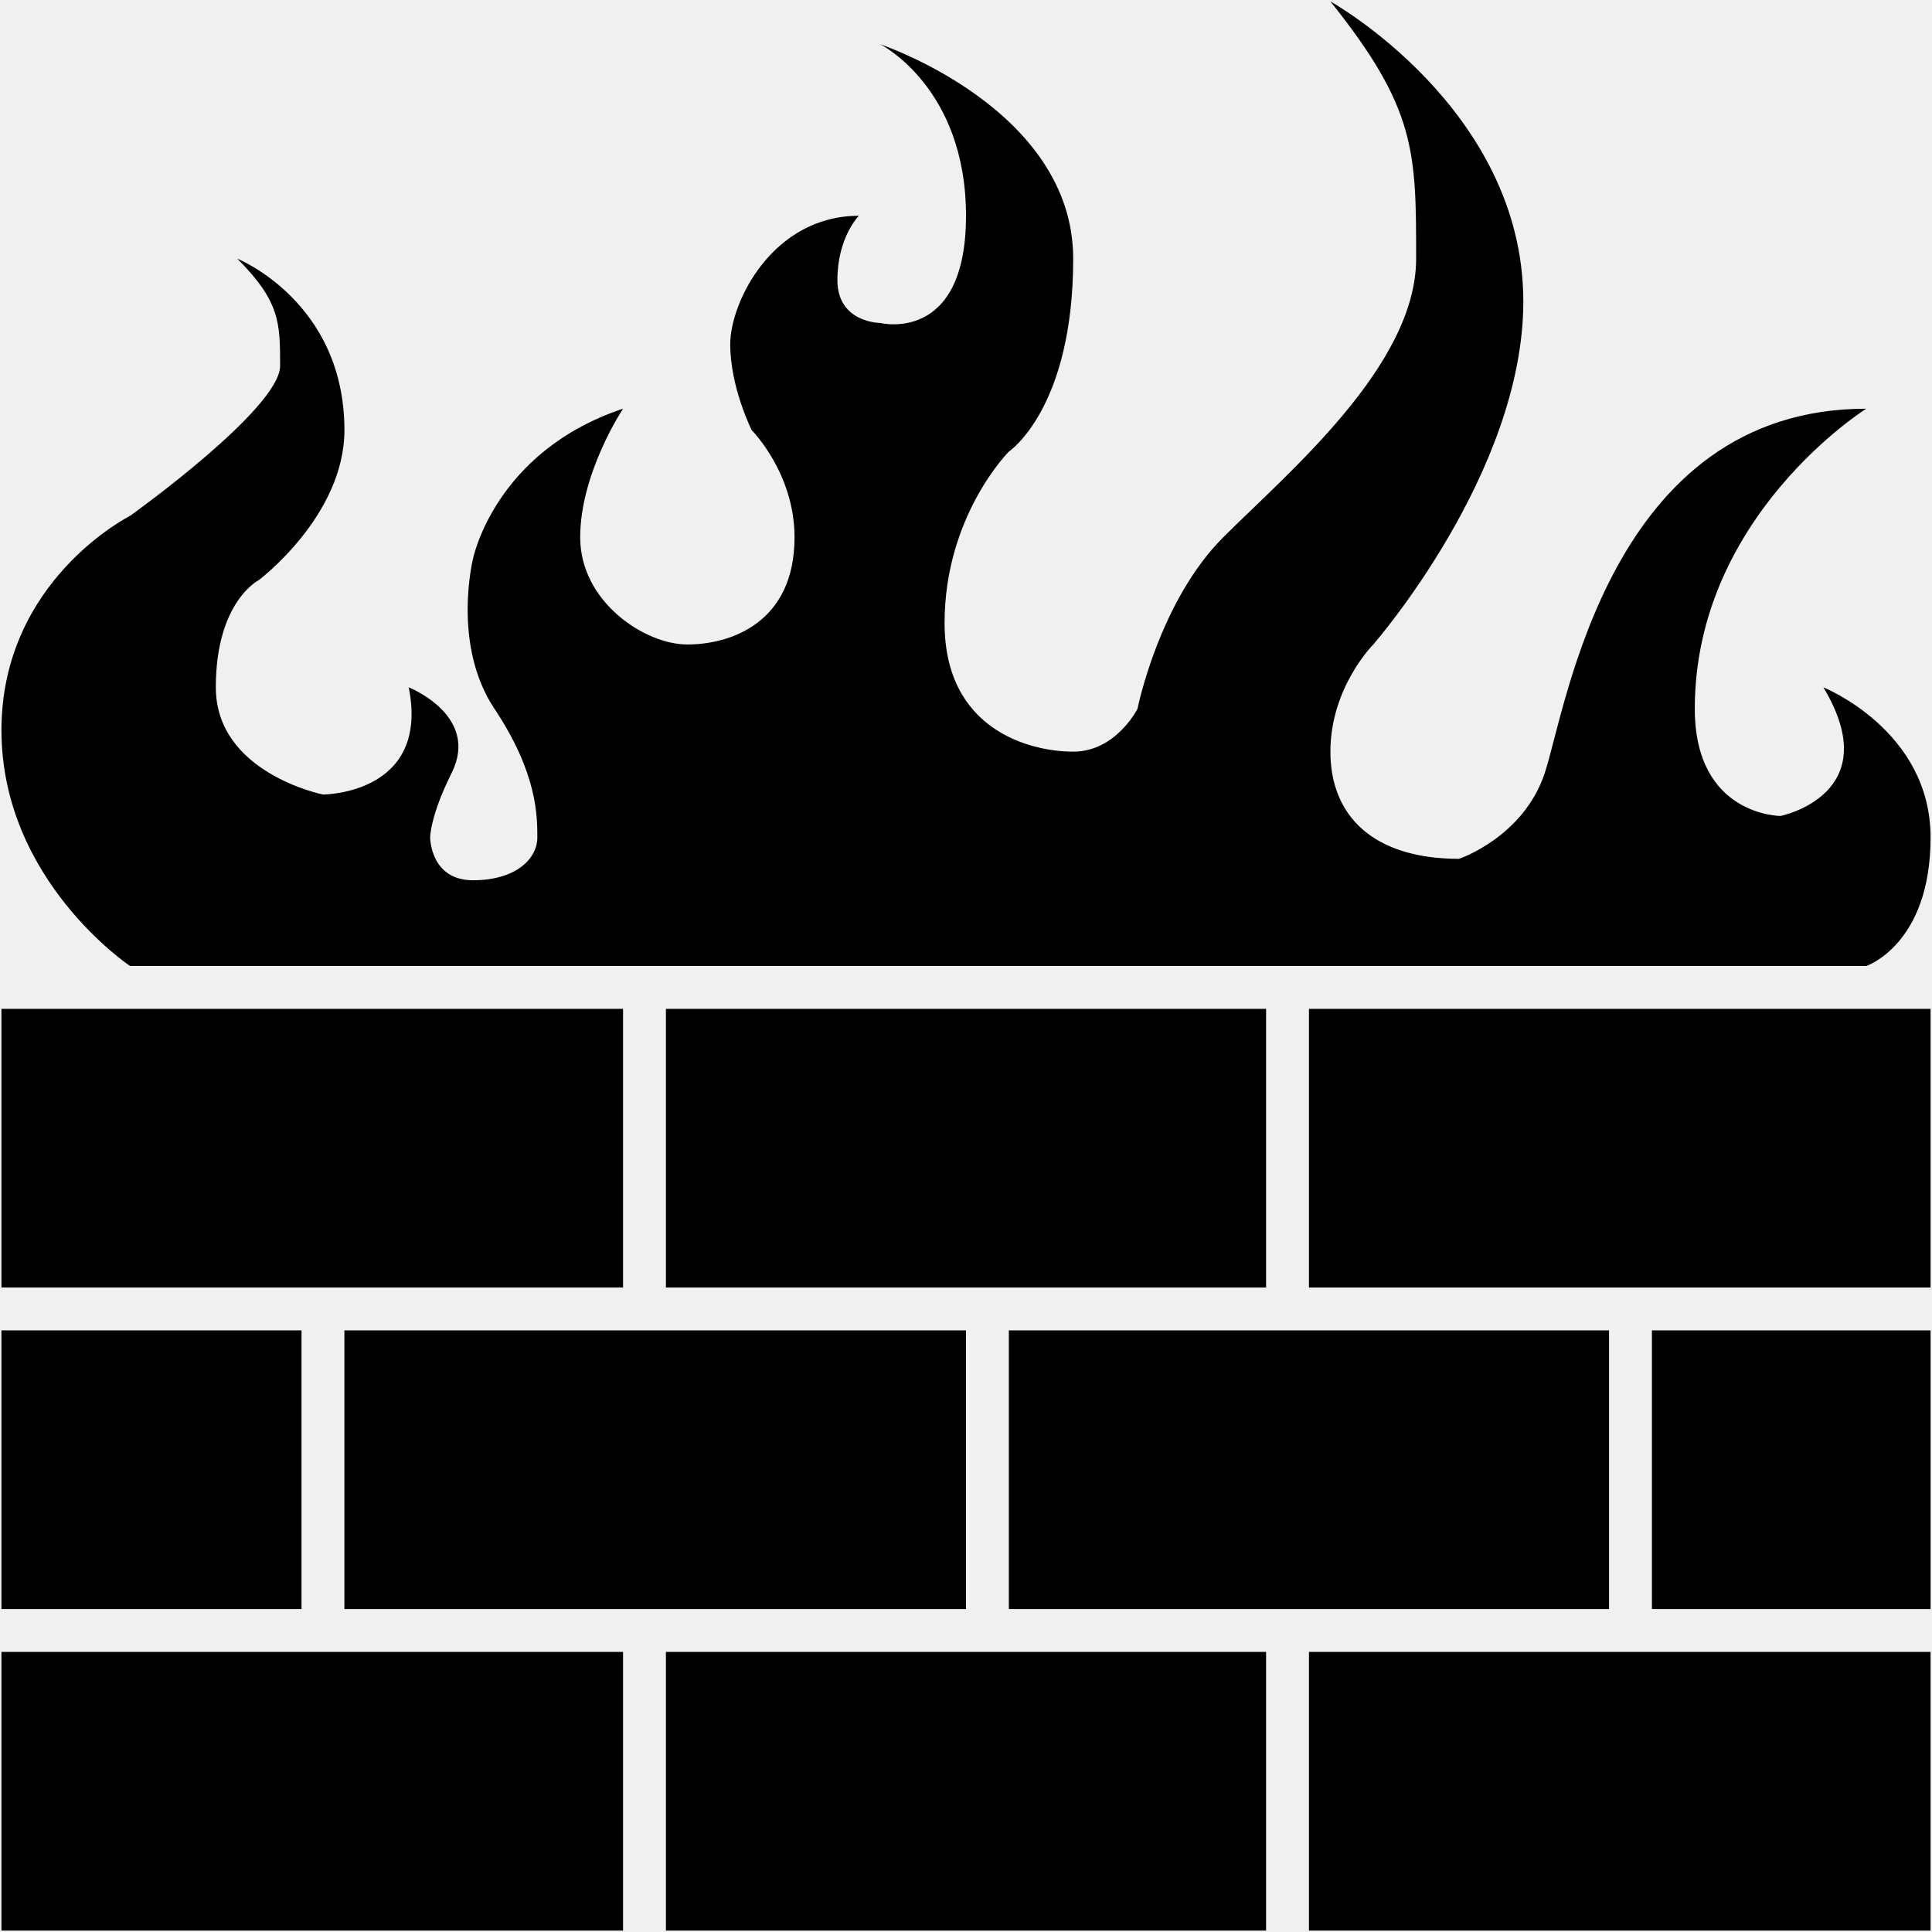
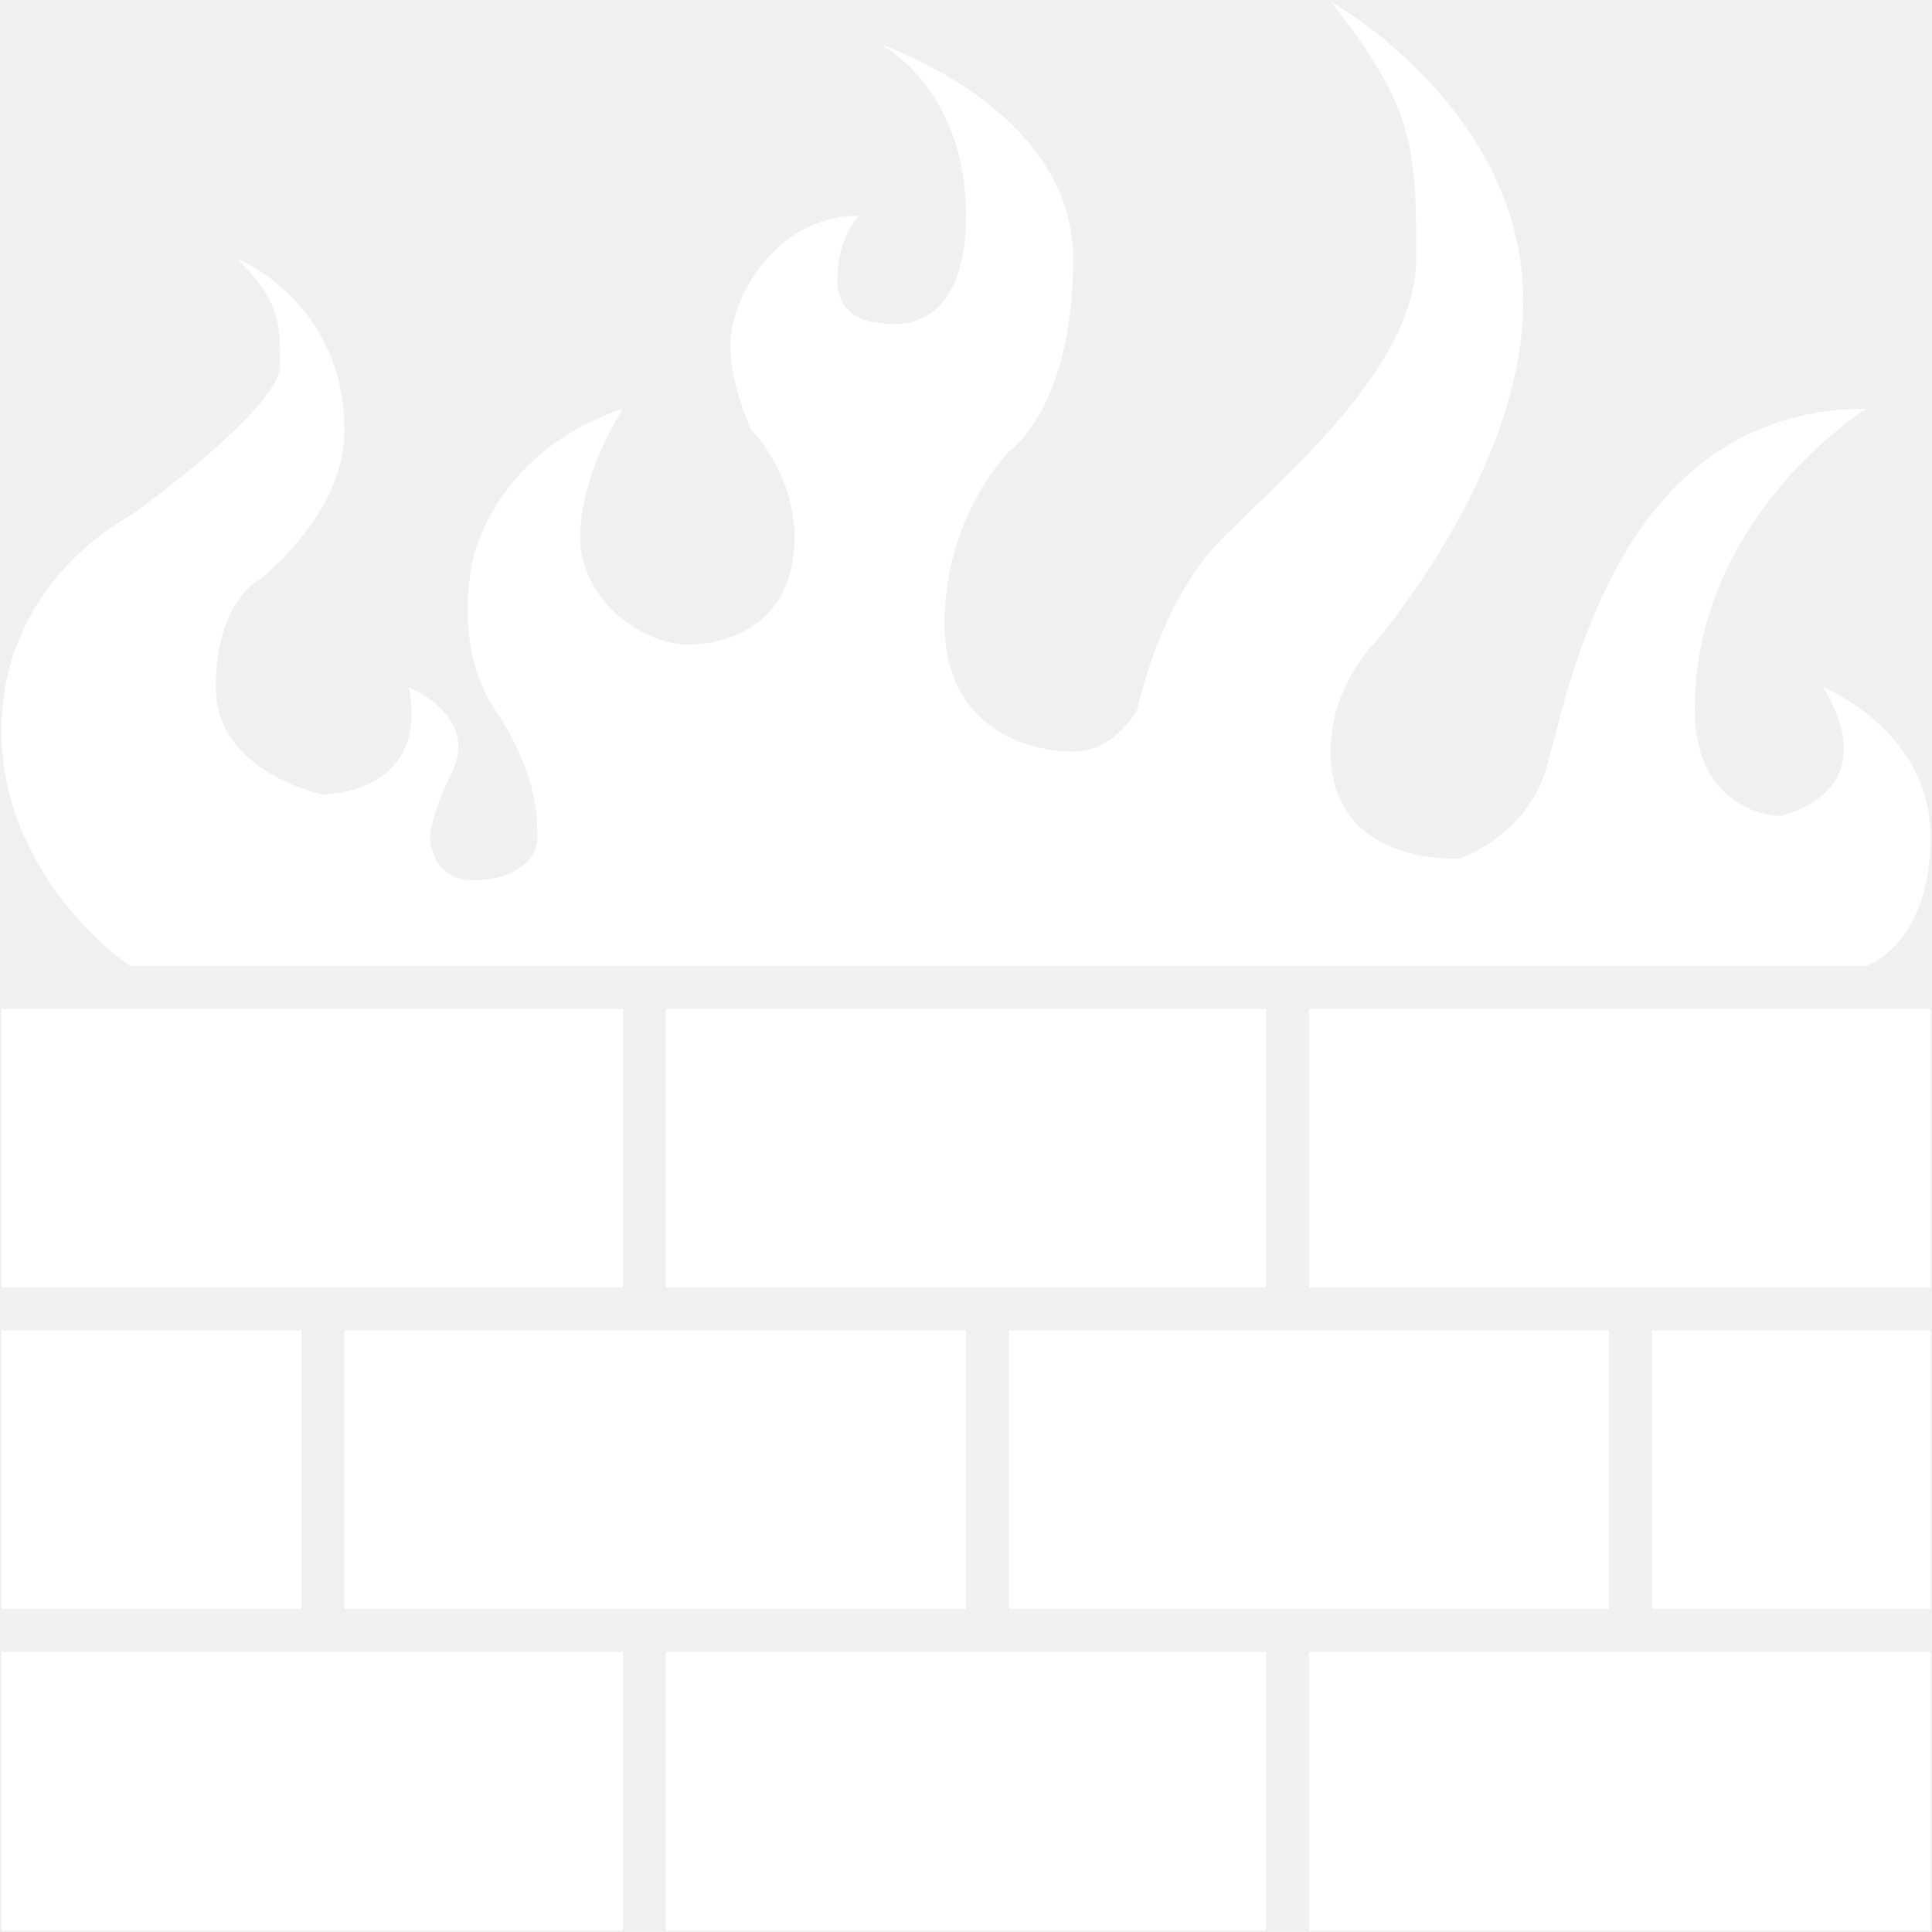
<svg xmlns="http://www.w3.org/2000/svg" width="673" height="673" version="1.1" viewBox="0 0 504.75 504.75" id="svg186">
  <defs id="defs74">
    <symbol id="x" overflow="visible" style="overflow:visible">
      <path d="m 18.766,-1.125 c -0.969,0.5 -1.98,0.875 -3.031,1.125 -1.043,0.258 -2.137,0.391 -3.281,0.391 -3.398,0 -6.09,-0.945 -8.078,-2.844 -1.992,-1.906 -2.984,-4.484 -2.984,-7.734 0,-3.258 0.992,-5.836 2.984,-7.734 1.988,-1.906 4.68,-2.859 8.078,-2.859 1.145,0 2.238,0.133 3.281,0.391 1.051,0.25 2.062,0.625 3.031,1.125 v 4.219 c -0.98,-0.656 -1.945,-1.141 -2.891,-1.453 -0.949,-0.312 -1.949,-0.469 -3,-0.469 -1.875,0 -3.352,0.605 -4.422,1.812 -1.074,1.199 -1.609,2.856 -1.609,4.969 0,2.106 0.535,3.762 1.609,4.969 1.07,1.199 2.547,1.797 4.422,1.797 1.051,0 2.051,-0.148 3,-0.453 0.945,-0.312 1.91,-0.801 2.891,-1.469 z" id="path2" />
    </symbol>
    <symbol id="c" overflow="visible" style="overflow:visible">
      <path d="m 13.734,-11.141 c -0.438,-0.195 -0.871,-0.344 -1.297,-0.438 -0.418,-0.102 -0.84,-0.156 -1.266,-0.156 -1.262,0 -2.231,0.406 -2.906,1.219 -0.68,0.805 -1.016,1.953 -1.016,3.453 v 7.062 H 2.359 v -15.312 h 4.891 v 2.516 c 0.625,-1 1.344,-1.727 2.156,-2.188 0.82,-0.469 1.801,-0.703 2.938,-0.703 0.164,0 0.344,0.012 0.531,0.031 0.195,0.012 0.477,0.039 0.844,0.078 z" id="path5" />
    </symbol>
    <symbol id="a" overflow="visible" style="overflow:visible">
      <path d="m 17.641,-7.703 v 1.406 H 6.188 c 0.125,1.148 0.539,2.008 1.25,2.578 0.707,0.574 1.703,0.859 2.984,0.859 1.031,0 2.082,-0.148 3.156,-0.453 1.082,-0.312 2.191,-0.773 3.328,-1.391 v 3.766 c -1.156,0.438 -2.312,0.766 -3.469,0.984 -1.156,0.227 -2.312,0.344 -3.469,0.344 -2.773,0 -4.93,-0.703 -6.469,-2.109 -1.531,-1.406 -2.297,-3.379 -2.297,-5.922 0,-2.5 0.754,-4.461 2.266,-5.891 1.508,-1.438 3.582,-2.156 6.219,-2.156 2.406,0 4.332,0.73 5.781,2.188 1.445,1.449 2.172,3.383 2.172,5.797 z m -5.031,-1.625 c 0,-0.926 -0.273,-1.672 -0.812,-2.234 -0.543,-0.57 -1.25,-0.859 -2.125,-0.859 -0.949,0 -1.719,0.266 -2.312,0.797 -0.594,0.531 -0.965,1.297 -1.109,2.297 z" id="path8" />
    </symbol>
    <symbol id="b" overflow="visible" style="overflow:visible">
      <path d="m 9.219,-6.891 c -1.023,0 -1.793,0.172 -2.312,0.516 -0.512,0.344 -0.766,0.855 -0.766,1.531 0,0.625 0.207,1.117 0.625,1.469 0.414,0.344 0.988,0.516 1.719,0.516 0.926,0 1.703,-0.328 2.328,-0.984 0.633,-0.664 0.953,-1.492 0.953,-2.484 v -0.562 z m 7.469,-1.844 V 0 h -4.922 v -2.266 c -0.656,0.93 -1.398,1.605 -2.219,2.031 -0.824,0.414 -1.824,0.625 -3,0.625 -1.586,0 -2.871,-0.457 -3.859,-1.375 -0.992,-0.926 -1.484,-2.129 -1.484,-3.609 0,-1.789 0.613,-3.102 1.844,-3.938 1.238,-0.844 3.18,-1.266 5.828,-1.266 h 2.891 v -0.391 c 0,-0.77 -0.309,-1.332 -0.922,-1.688 -0.617,-0.363 -1.57,-0.547 -2.859,-0.547 -1.055,0 -2.031,0.105 -2.938,0.312 -0.898,0.211 -1.73,0.523 -2.5,0.938 v -3.734 c 1.039,-0.25 2.086,-0.441 3.141,-0.578 1.062,-0.133 2.125,-0.203 3.188,-0.203 2.758,0 4.75,0.547 5.969,1.641 1.227,1.086 1.844,2.856 1.844,5.312 z" id="path11" />
    </symbol>
    <symbol id="d" overflow="visible" style="overflow:visible">
      <path d="m 7.703,-19.656 v 4.344 H 12.75 v 3.5 H 7.703 v 6.5 c 0,0.711 0.141,1.188 0.422,1.438 0.281,0.25 0.836,0.375 1.672,0.375 h 2.516 v 3.5 h -4.188 c -1.938,0 -3.312,-0.398 -4.125,-1.203 -0.805,-0.812 -1.203,-2.18 -1.203,-4.109 v -6.5 h -2.422 v -3.5 h 2.422 v -4.344 z" id="path14" />
    </symbol>
    <symbol id="k" overflow="visible" style="overflow:visible">
      <path d="m 12.766,-13.078 v -8.203 h 4.922 V -1e-4 H 12.766 v -2.219 c -0.668,0.906 -1.406,1.57 -2.219,1.984 -0.813,0.414 -1.758,0.625 -2.828,0.625 -1.887,0 -3.434,-0.75 -4.641,-2.25 -1.211,-1.5 -1.812,-3.426 -1.812,-5.781 0,-2.363 0.602,-4.297 1.812,-5.797 1.207,-1.5 2.754,-2.25 4.641,-2.25 1.062,0 2,0.215 2.812,0.641 0.82,0.43 1.566,1.086 2.234,1.969 z m -3.219,9.922 c 1.039,0 1.836,-0.379 2.391,-1.141 0.551,-0.77 0.828,-1.883 0.828,-3.344 0,-1.457 -0.277,-2.566 -0.828,-3.328 -0.555,-0.77 -1.352,-1.156 -2.391,-1.156 -1.043,0 -1.84,0.387 -2.391,1.156 -0.555,0.762 -0.828,1.871 -0.828,3.328 0,1.461 0.273,2.574 0.828,3.344 0.551,0.762 1.348,1.141 2.391,1.141 z" id="path17" />
    </symbol>
    <symbol id="g" overflow="visible" style="overflow:visible">
      <path d="m 10.5,-3.156 c 1.051,0 1.852,-0.379 2.406,-1.141 0.551,-0.77 0.828,-1.883 0.828,-3.344 0,-1.457 -0.277,-2.566 -0.828,-3.328 -0.555,-0.77 -1.355,-1.156 -2.406,-1.156 -1.055,0 -1.859,0.387 -2.422,1.156 -0.555,0.773 -0.828,1.883 -0.828,3.328 0,1.449 0.273,2.559 0.828,3.328 0.562,0.773 1.367,1.156 2.422,1.156 z m -3.25,-9.922 c 0.676,-0.883 1.422,-1.539 2.234,-1.969 0.82,-0.426 1.766,-0.641 2.828,-0.641 1.895,0 3.445,0.75 4.656,2.25 1.207,1.5 1.812,3.434 1.812,5.797 0,2.356 -0.605,4.281 -1.812,5.781 -1.211,1.5 -2.762,2.25 -4.656,2.25 -1.062,0 -2.008,-0.211 -2.828,-0.625 C 8.672,-0.66 7.926,-1.32 7.25,-2.219 V -2e-5 H 2.359 v -21.281 H 7.25 Z" id="path20" />
    </symbol>
    <symbol id="j" overflow="visible" style="overflow:visible">
      <path d="m 0.344,-15.312 h 4.891 l 4.125,10.391 3.5,-10.391 h 4.891 l -6.438,16.766 c -0.648,1.695 -1.402,2.883 -2.266,3.562 -0.867,0.688 -2,1.031 -3.406,1.031 H 2.797 V 2.829 h 1.531 c 0.832,0 1.438,-0.137 1.812,-0.406 C 6.523,2.161 6.82,1.692 7.031,1.016 L 7.172,0.595 Z" id="path23" />
    </symbol>
    <symbol id="i" overflow="visible" style="overflow:visible">
      <path d="m 10.047,-11.359 c 1.102,0 1.895,-0.203 2.375,-0.609 0.477,-0.414 0.719,-1.094 0.719,-2.031 0,-0.926 -0.242,-1.586 -0.719,-1.984 -0.48,-0.406 -1.273,-0.609 -2.375,-0.609 H 7.828 v 5.234 z M 7.828,-7.718 V 4e-4 h -5.25 v -20.406 h 8.031 c 2.688,0 4.656,0.453 5.906,1.359 1.258,0.898 1.891,2.32 1.891,4.266 0,1.355 -0.328,2.465 -0.984,3.328 -0.648,0.867 -1.625,1.5 -2.938,1.906 0.719,0.168 1.359,0.543 1.922,1.125 0.57,0.574 1.148,1.449 1.734,2.625 l 2.859,5.797 h -5.609 l -2.484,-5.078 c -0.5,-1.02 -1.012,-1.711 -1.531,-2.078 -0.512,-0.375 -1.195,-0.562 -2.047,-0.562 z" id="path26" />
    </symbol>
    <symbol id="w" overflow="visible" style="overflow:visible">
      <path d="m 10.75,-12.516 c 0.82,0 1.445,-0.18 1.875,-0.547 0.438,-0.363 0.656,-0.898 0.656,-1.609 0,-0.695 -0.219,-1.227 -0.656,-1.594 -0.43,-0.375 -1.055,-0.562 -1.875,-0.562 H 7.828 v 4.312 z m 0.172,8.938 c 1.062,0 1.859,-0.223 2.391,-0.672 0.531,-0.445 0.797,-1.125 0.797,-2.031 0,-0.883 -0.266,-1.547 -0.797,-1.984 -0.523,-0.438 -1.32,-0.656 -2.391,-0.656 h -3.094 v 5.344 z m 4.891,-7.344 c 1.133,0.324 2.008,0.93 2.625,1.812 0.625,0.887 0.938,1.969 0.938,3.25 0,1.969 -0.668,3.438 -2,4.406 -1.336,0.969 -3.356,1.453 -6.062,1.453 h -8.734 v -20.406 h 7.891 c 2.832,0 4.883,0.43 6.156,1.281 1.281,0.855 1.922,2.227 1.922,4.109 0,1 -0.234,1.852 -0.703,2.547 -0.469,0.688 -1.148,1.203 -2.031,1.547 z" id="path29" />
    </symbol>
    <symbol id="v" overflow="visible" style="overflow:visible">
      <path d="M 2.359,-21.281 H 7.25 V 0 H 2.359 Z" id="path32" />
    </symbol>
    <symbol id="u" overflow="visible" style="overflow:visible">
      <path d="M 2.359,-21.281 H 7.25 v 11.594 l 5.625,-5.625 h 5.688 L 11.094,-8.281 19.156,4e-4 H 13.219 L 7.25,-6.39 V 4e-4 H 2.359 Z" id="path35" />
    </symbol>
    <symbol id="t" overflow="visible" style="overflow:visible">
      <path d="M 2.359,-15.312 H 7.25 V 0 H 2.359 Z m 0,-5.969 H 7.25 v 4 H 2.359 Z" id="path38" />
    </symbol>
    <symbol id="s" overflow="visible" style="overflow:visible">
      <path d="m 14.312,-14.828 v 3.719 c -1.043,-0.438 -2.055,-0.766 -3.031,-0.984 -0.98,-0.219 -1.902,-0.328 -2.766,-0.328 -0.93,0 -1.621,0.117 -2.078,0.344 -0.449,0.23 -0.672,0.59 -0.672,1.078 0,0.387 0.172,0.684 0.516,0.891 0.344,0.211 0.957,0.367 1.844,0.469 l 0.859,0.125 c 2.508,0.324 4.195,0.852 5.062,1.578 0.863,0.73 1.297,1.871 1.297,3.422 0,1.637 -0.605,2.867 -1.812,3.688 -1.199,0.812 -2.992,1.219 -5.375,1.219 -1.023,0 -2.074,-0.078 -3.156,-0.234 -1.074,-0.156 -2.18,-0.395 -3.312,-0.719 v -3.719 c 0.969,0.48 1.961,0.84 2.984,1.078 1.031,0.23 2.078,0.344 3.141,0.344 0.957,0 1.676,-0.129 2.156,-0.391 0.477,-0.27 0.719,-0.664 0.719,-1.188 0,-0.438 -0.168,-0.758 -0.5,-0.969 -0.336,-0.219 -0.996,-0.383 -1.984,-0.5 L 7.343,-6.016 c -2.18,-0.27 -3.703,-0.773 -4.578,-1.516 -0.875,-0.738 -1.312,-1.859 -1.312,-3.359 0,-1.625 0.551,-2.828 1.656,-3.609 1.113,-0.789 2.82,-1.188 5.125,-1.188 0.895,0 1.836,0.074 2.828,0.219 1,0.137 2.082,0.352 3.25,0.641 z" id="path41" />
    </symbol>
    <symbol id="h" overflow="visible" style="overflow:visible">
      <path d="M 17.75,-9.328 V 0 h -4.922 v -7.109 c 0,-1.344 -0.031,-2.266 -0.094,-2.766 -0.062,-0.5 -0.168,-0.867 -0.312,-1.109 -0.188,-0.312 -0.449,-0.555 -0.781,-0.734 -0.324,-0.176 -0.695,-0.266 -1.109,-0.266 -1.023,0 -1.824,0.398 -2.406,1.188 -0.586,0.781 -0.875,1.871 -0.875,3.266 V -1e-4 H 2.359 v -21.281 H 7.25 v 8.203 c 0.738,-0.883 1.52,-1.539 2.344,-1.969 0.832,-0.426 1.75,-0.641 2.75,-0.641 1.77,0 3.113,0.547 4.031,1.641 0.914,1.086 1.375,2.656 1.375,4.719 z" id="path44" />
    </symbol>
    <symbol id="f" overflow="visible" style="overflow:visible">
      <path d="M 17.75,-9.328 V 0 h -4.922 v -7.141 c 0,-1.32 -0.031,-2.234 -0.094,-2.734 -0.062,-0.5 -0.168,-0.867 -0.312,-1.109 -0.188,-0.312 -0.449,-0.555 -0.781,-0.734 -0.324,-0.176 -0.695,-0.266 -1.109,-0.266 -1.023,0 -1.824,0.398 -2.406,1.188 -0.586,0.781 -0.875,1.871 -0.875,3.266 V -1e-4 H 2.359 v -15.312 H 7.25 v 2.234 c 0.738,-0.883 1.52,-1.539 2.344,-1.969 0.832,-0.426 1.75,-0.641 2.75,-0.641 1.77,0 3.113,0.547 4.031,1.641 0.914,1.086 1.375,2.656 1.375,4.719 z" id="path47" />
    </symbol>
    <symbol id="r" overflow="visible" style="overflow:visible">
      <path d="m 12.422,-21.281 v 3.219 H 9.719 c -0.688,0 -1.172,0.125 -1.453,0.375 -0.273,0.25 -0.406,0.688 -0.406,1.312 v 1.062 h 4.188 v 3.5 H 7.86 V -2e-4 h -4.891 v -11.812 h -2.438 v -3.5 h 2.438 v -1.062 c 0,-1.664 0.461,-2.898 1.391,-3.703 0.926,-0.801 2.367,-1.203 4.328,-1.203 z" id="path50" />
    </symbol>
    <symbol id="e" overflow="visible" style="overflow:visible">
      <path d="m 9.641,-12.188 c -1.086,0 -1.914,0.391 -2.484,1.172 -0.574,0.781 -0.859,1.906 -0.859,3.375 0,1.469 0.285,2.594 0.859,3.375 0.57,0.773 1.398,1.156 2.484,1.156 1.062,0 1.875,-0.383 2.438,-1.156 0.57,-0.781 0.859,-1.906 0.859,-3.375 0,-1.469 -0.289,-2.594 -0.859,-3.375 -0.562,-0.781 -1.375,-1.172 -2.438,-1.172 z m 0,-3.5 c 2.633,0 4.691,0.715 6.172,2.141 1.477,1.418 2.219,3.387 2.219,5.906 0,2.512 -0.742,4.481 -2.219,5.906 C 14.332,-0.317 12.273,0.39 9.641,0.39 6.992,0.39 4.926,-0.317 3.438,-1.735 1.945,-3.161 1.203,-5.13 1.203,-7.641 c 0,-2.519 0.742,-4.488 2.234,-5.906 1.488,-1.426 3.555,-2.141 6.203,-2.141 z" id="path53" />
    </symbol>
    <symbol id="q" overflow="visible" style="overflow:visible">
      <path d="m 16.547,-12.766 c 0.613,-0.945 1.348,-1.672 2.203,-2.172 0.852,-0.5 1.789,-0.75 2.812,-0.75 1.758,0 3.098,0.547 4.016,1.641 0.926,1.086 1.391,2.656 1.391,4.719 V -4e-4 h -4.922 v -7.984 -0.359 c 0.008,-0.133 0.016,-0.32 0.016,-0.562 0,-1.082 -0.164,-1.863 -0.484,-2.344 -0.312,-0.488 -0.824,-0.734 -1.531,-0.734 -0.93,0 -1.648,0.387 -2.156,1.156 -0.512,0.762 -0.773,1.867 -0.781,3.312 v 7.516 h -4.922 v -7.984 c 0,-1.695 -0.148,-2.785 -0.438,-3.266 -0.293,-0.488 -0.812,-0.734 -1.562,-0.734 -0.938,0 -1.664,0.387 -2.172,1.156 -0.512,0.762 -0.766,1.859 -0.766,3.297 v 7.531 h -4.922 v -15.312 h 4.922 v 2.234 c 0.602,-0.863 1.289,-1.516 2.062,-1.953 0.781,-0.438 1.641,-0.656 2.578,-0.656 1.062,0 2,0.258 2.812,0.766 0.812,0.512 1.426,1.23 1.844,2.156 z" id="path56" />
    </symbol>
    <symbol id="p" overflow="visible" style="overflow:visible">
      <path d="m 2.578,-20.406 h 5.875 l 7.422,14 v -14 h 4.984 V 0 h -5.875 L 7.562,-14 V 0 H 2.578 Z" id="path59" />
    </symbol>
    <symbol id="o" overflow="visible" style="overflow:visible">
      <path d="m 2.188,-5.969 v -9.344 h 4.922 v 1.531 c 0,0.836 -0.008,1.875 -0.016,3.125 -0.012,1.25 -0.016,2.086 -0.016,2.5 0,1.242 0.031,2.133 0.094,2.672 0.07,0.543 0.18,0.934 0.328,1.172 0.207,0.324 0.473,0.574 0.797,0.75 0.32,0.168 0.691,0.25 1.109,0.25 1.02,0 1.82,-0.391 2.406,-1.172 0.582,-0.781 0.875,-1.867 0.875,-3.266 v -7.562 h 4.891 V -6e-4 H 12.688 V -2.219 C 11.945,-1.321 11.164,-0.661 10.344,-0.235 9.519,0.179 8.609,0.39 7.609,0.39 5.848,0.39 4.504,-0.149 3.578,-1.235 2.648,-2.317 2.188,-3.895 2.188,-5.969 Z" id="path62" />
    </symbol>
    <symbol id="n" overflow="visible" style="overflow:visible">
      <path d="m 2.578,-20.406 h 8.734 c 2.594,0 4.582,0.578 5.969,1.734 1.395,1.148 2.094,2.789 2.094,4.922 0,2.137 -0.699,3.781 -2.094,4.938 -1.387,1.156 -3.375,1.734 -5.969,1.734 H 7.828 V 3e-4 h -5.25 z m 5.25,3.812 v 5.703 H 10.75 c 1.02,0 1.805,-0.25 2.359,-0.75 0.562,-0.5 0.844,-1.203 0.844,-2.109 0,-0.914 -0.281,-1.617 -0.844,-2.109 -0.555,-0.488 -1.34,-0.734 -2.359,-0.734 z" id="path65" />
    </symbol>
    <symbol id="m" overflow="visible" style="overflow:visible">
      <path d="M 2.359,-15.312 H 7.25 v 15.031 c 0,2.051 -0.496,3.617 -1.484,4.703 -0.98,1.082 -2.406,1.625 -4.281,1.625 H -0.938 V 2.828 h 0.859 c 0.926,0 1.562,-0.211 1.906,-0.625 0.352,-0.418 0.531,-1.246 0.531,-2.484 z m 0,-5.969 H 7.25 v 4 H 2.359 Z" id="path68" />
    </symbol>
    <symbol id="l" overflow="visible" style="overflow:visible">
      <path d="m 14.719,-14.828 v 3.984 c -0.656,-0.457 -1.324,-0.797 -2,-1.016 -0.668,-0.219 -1.359,-0.328 -2.078,-0.328 -1.367,0 -2.434,0.402 -3.203,1.203 -0.762,0.793 -1.141,1.906 -1.141,3.344 0,1.43 0.379,2.543 1.141,3.344 0.77,0.793 1.836,1.188 3.203,1.188 0.758,0 1.484,-0.109 2.172,-0.328 0.688,-0.227 1.32,-0.566 1.906,-1.016 v 4 c -0.762,0.281 -1.539,0.488 -2.328,0.625 -0.781,0.145 -1.574,0.219 -2.375,0.219 -2.762,0 -4.922,-0.707 -6.484,-2.125 -1.555,-1.414 -2.328,-3.383 -2.328,-5.906 0,-2.531 0.773,-4.504 2.328,-5.922 1.562,-1.414 3.723,-2.125 6.484,-2.125 0.801,0 1.594,0.074 2.375,0.219 0.781,0.137 1.555,0.352 2.328,0.641 z" id="path71" />
    </symbol>
  </defs>
-   <g id="g1061" transform="translate(-97.6255,-27.62649)">
-     <path d="m 98,459.2 h 162.4 v 72.801 H 98 Z" id="path76" />
-     <path d="m 271.6,459.2 h 156.8 v 72.801 H 271.6 Z" id="path78" />
-     <path d="M 439.6,459.2 H 602 v 72.801 H 439.6 Z" id="path80" />
-     <path d="m 529.2,375.2 h 72.801 v 72.801 H 529.2 Z" id="path82" />
-     <path d="M 361.2,375.2 H 518 v 72.801 H 361.2 Z" id="path84" />
-     <path d="M 187.6,375.2 H 350 v 72.801 H 187.6 Z" id="path86" />
-     <path d="m 98,375.2 h 78.398 v 72.801 H 98 Z" id="path88" />
-     <path d="m 98,291.2 h 162.4 v 72.801 H 98 Z" id="path90" />
-     <path d="m 271.6,291.2 h 156.8 v 72.801 H 271.6 Z" id="path92" />
-     <path d="M 439.6,364 H 602 V 291.199 H 439.6 Z M 602,246.4 c 0,-28 -28,-39.199 -28,-39.199 16.801,28 -11.199,33.602 -11.199,33.602 0,0 -22.398,0 -22.398,-28 0,-50.398 44.801,-78.398 44.801,-78.398 -67.199,0 -78.398,78.398 -84,95.199 -5.602,16.801 -22.398,22.398 -22.398,22.398 -22.398,0 -33.602,-11.199 -33.602,-28 0,-16.801 11.199,-28 11.199,-28 0,0 39.199,-44.801 39.199,-89.602 0,-50.398 -50.398,-78.398 -50.398,-78.398 22.398,28 22.398,39.199 22.398,67.199 0,28 -33.602,56 -50.398,72.801 -16.801,16.801 -22.398,44.801 -22.398,44.801 0,0 -5.602,11.199 -16.801,11.199 -11.199,0 -33.602,-5.602 -33.602,-33.602 0,-28 16.801,-44.801 16.801,-44.801 0,0 16.801,-11.199 16.801,-50.398 -0.004,-39.199 -50.402,-56 -50.402,-56 0,0 22.398,11.199 22.398,44.801 0,33.602 -22.398,28 -22.398,28 0,0 -11.199,0 -11.199,-11.199 0,-11.199 5.602,-16.801 5.602,-16.801 -22.398,0 -33.602,22.398 -33.602,33.602 0,11.199 5.602,22.398 5.602,22.398 0,0 11.199,11.199 11.199,28 0,22.398 -16.801,28 -28,28 -11.199,0 -28,-11.199 -28,-28 0,-16.801 11.199,-33.602 11.199,-33.602 -33.602,11.199 -39.199,39.199 -39.199,39.199 0,0 -5.602,22.398 5.602,39.199 11.199,16.801 11.199,28 11.199,33.602 0,5.602 -5.602,11.199 -16.801,11.199 -11.199,0 -11.199,-11.199 -11.199,-11.199 0,0 0,-5.602 5.602,-16.801 7.516,-15.031 -11.199,-22.398 -11.199,-22.398 5.602,28 -22.398,28 -22.398,28 0,0 -28,-5.602 -28,-28 0,-22.398 11.199,-28 11.199,-28 0,0 22.398,-16.801 22.398,-39.199 0,-33.602 -28,-44.801 -28,-44.801 11.199,11.199 11.199,16.801 11.199,28 0,11.199 -39.199,39.199 -39.199,39.199 0,0 -33.602,16.801 -33.602,56 0,39.199 33.602,61.602 33.602,61.602 h 453.6 c -0.008,0 16.793,-5.602 16.793,-33.602 z" id="path94" style="fill-rule:evenodd" />
+   <g id="g1061" transform="translate(-97.6255,-27.62649)" style="fill:#ffffff;fill-opacity:1">
+     <path d="m 98,459.2 h 162.4 v 72.801 H 98 Z" id="path76" style="fill:#ffffff;fill-opacity:1" />
+     <path d="m 271.6,459.2 h 156.8 v 72.801 H 271.6 Z" id="path78" style="fill:#ffffff;fill-opacity:1" />
+     <path d="M 439.6,459.2 H 602 v 72.801 H 439.6 Z" id="path80" style="fill:#ffffff;fill-opacity:1" />
+     <path d="m 529.2,375.2 h 72.801 v 72.801 H 529.2 Z" id="path82" style="fill:#ffffff;fill-opacity:1" />
+     <path d="M 361.2,375.2 H 518 v 72.801 H 361.2 Z" id="path84" style="fill:#ffffff;fill-opacity:1" />
+     <path d="M 187.6,375.2 H 350 v 72.801 H 187.6 Z" id="path86" style="fill:#ffffff;fill-opacity:1" />
+     <path d="m 98,375.2 h 78.398 v 72.801 H 98 Z" id="path88" style="fill:#ffffff;fill-opacity:1" />
+     <path d="m 98,291.2 h 162.4 v 72.801 H 98 Z" id="path90" style="fill:#ffffff;fill-opacity:1" />
+     <path d="m 271.6,291.2 h 156.8 v 72.801 H 271.6 Z" id="path92" style="fill:#ffffff;fill-opacity:1" />
+     <path d="M 439.6,364 H 602 V 291.199 H 439.6 Z M 602,246.4 c 0,-28 -28,-39.199 -28,-39.199 16.801,28 -11.199,33.602 -11.199,33.602 0,0 -22.398,0 -22.398,-28 0,-50.398 44.801,-78.398 44.801,-78.398 -67.199,0 -78.398,78.398 -84,95.199 -5.602,16.801 -22.398,22.398 -22.398,22.398 -22.398,0 -33.602,-11.199 -33.602,-28 0,-16.801 11.199,-28 11.199,-28 0,0 39.199,-44.801 39.199,-89.602 0,-50.398 -50.398,-78.398 -50.398,-78.398 22.398,28 22.398,39.199 22.398,67.199 0,28 -33.602,56 -50.398,72.801 -16.801,16.801 -22.398,44.801 -22.398,44.801 0,0 -5.602,11.199 -16.801,11.199 -11.199,0 -33.602,-5.602 -33.602,-33.602 0,-28 16.801,-44.801 16.801,-44.801 0,0 16.801,-11.199 16.801,-50.398 -0.004,-39.199 -50.402,-56 -50.402,-56 0,0 22.398,11.199 22.398,44.801 0,33.602 -22.398,28 -22.398,28 0,0 -11.199,0 -11.199,-11.199 0,-11.199 5.602,-16.801 5.602,-16.801 -22.398,0 -33.602,22.398 -33.602,33.602 0,11.199 5.602,22.398 5.602,22.398 0,0 11.199,11.199 11.199,28 0,22.398 -16.801,28 -28,28 -11.199,0 -28,-11.199 -28,-28 0,-16.801 11.199,-33.602 11.199,-33.602 -33.602,11.199 -39.199,39.199 -39.199,39.199 0,0 -5.602,22.398 5.602,39.199 11.199,16.801 11.199,28 11.199,33.602 0,5.602 -5.602,11.199 -16.801,11.199 -11.199,0 -11.199,-11.199 -11.199,-11.199 0,0 0,-5.602 5.602,-16.801 7.516,-15.031 -11.199,-22.398 -11.199,-22.398 5.602,28 -22.398,28 -22.398,28 0,0 -28,-5.602 -28,-28 0,-22.398 11.199,-28 11.199,-28 0,0 22.398,-16.801 22.398,-39.199 0,-33.602 -28,-44.801 -28,-44.801 11.199,11.199 11.199,16.801 11.199,28 0,11.199 -39.199,39.199 -39.199,39.199 0,0 -33.602,16.801 -33.602,56 0,39.199 33.602,61.602 33.602,61.602 h 453.6 c -0.008,0 16.793,-5.602 16.793,-33.602 z" id="path94" style="fill-rule:evenodd;fill:#ffffff;fill-opacity:1" />
  </g>
</svg>
